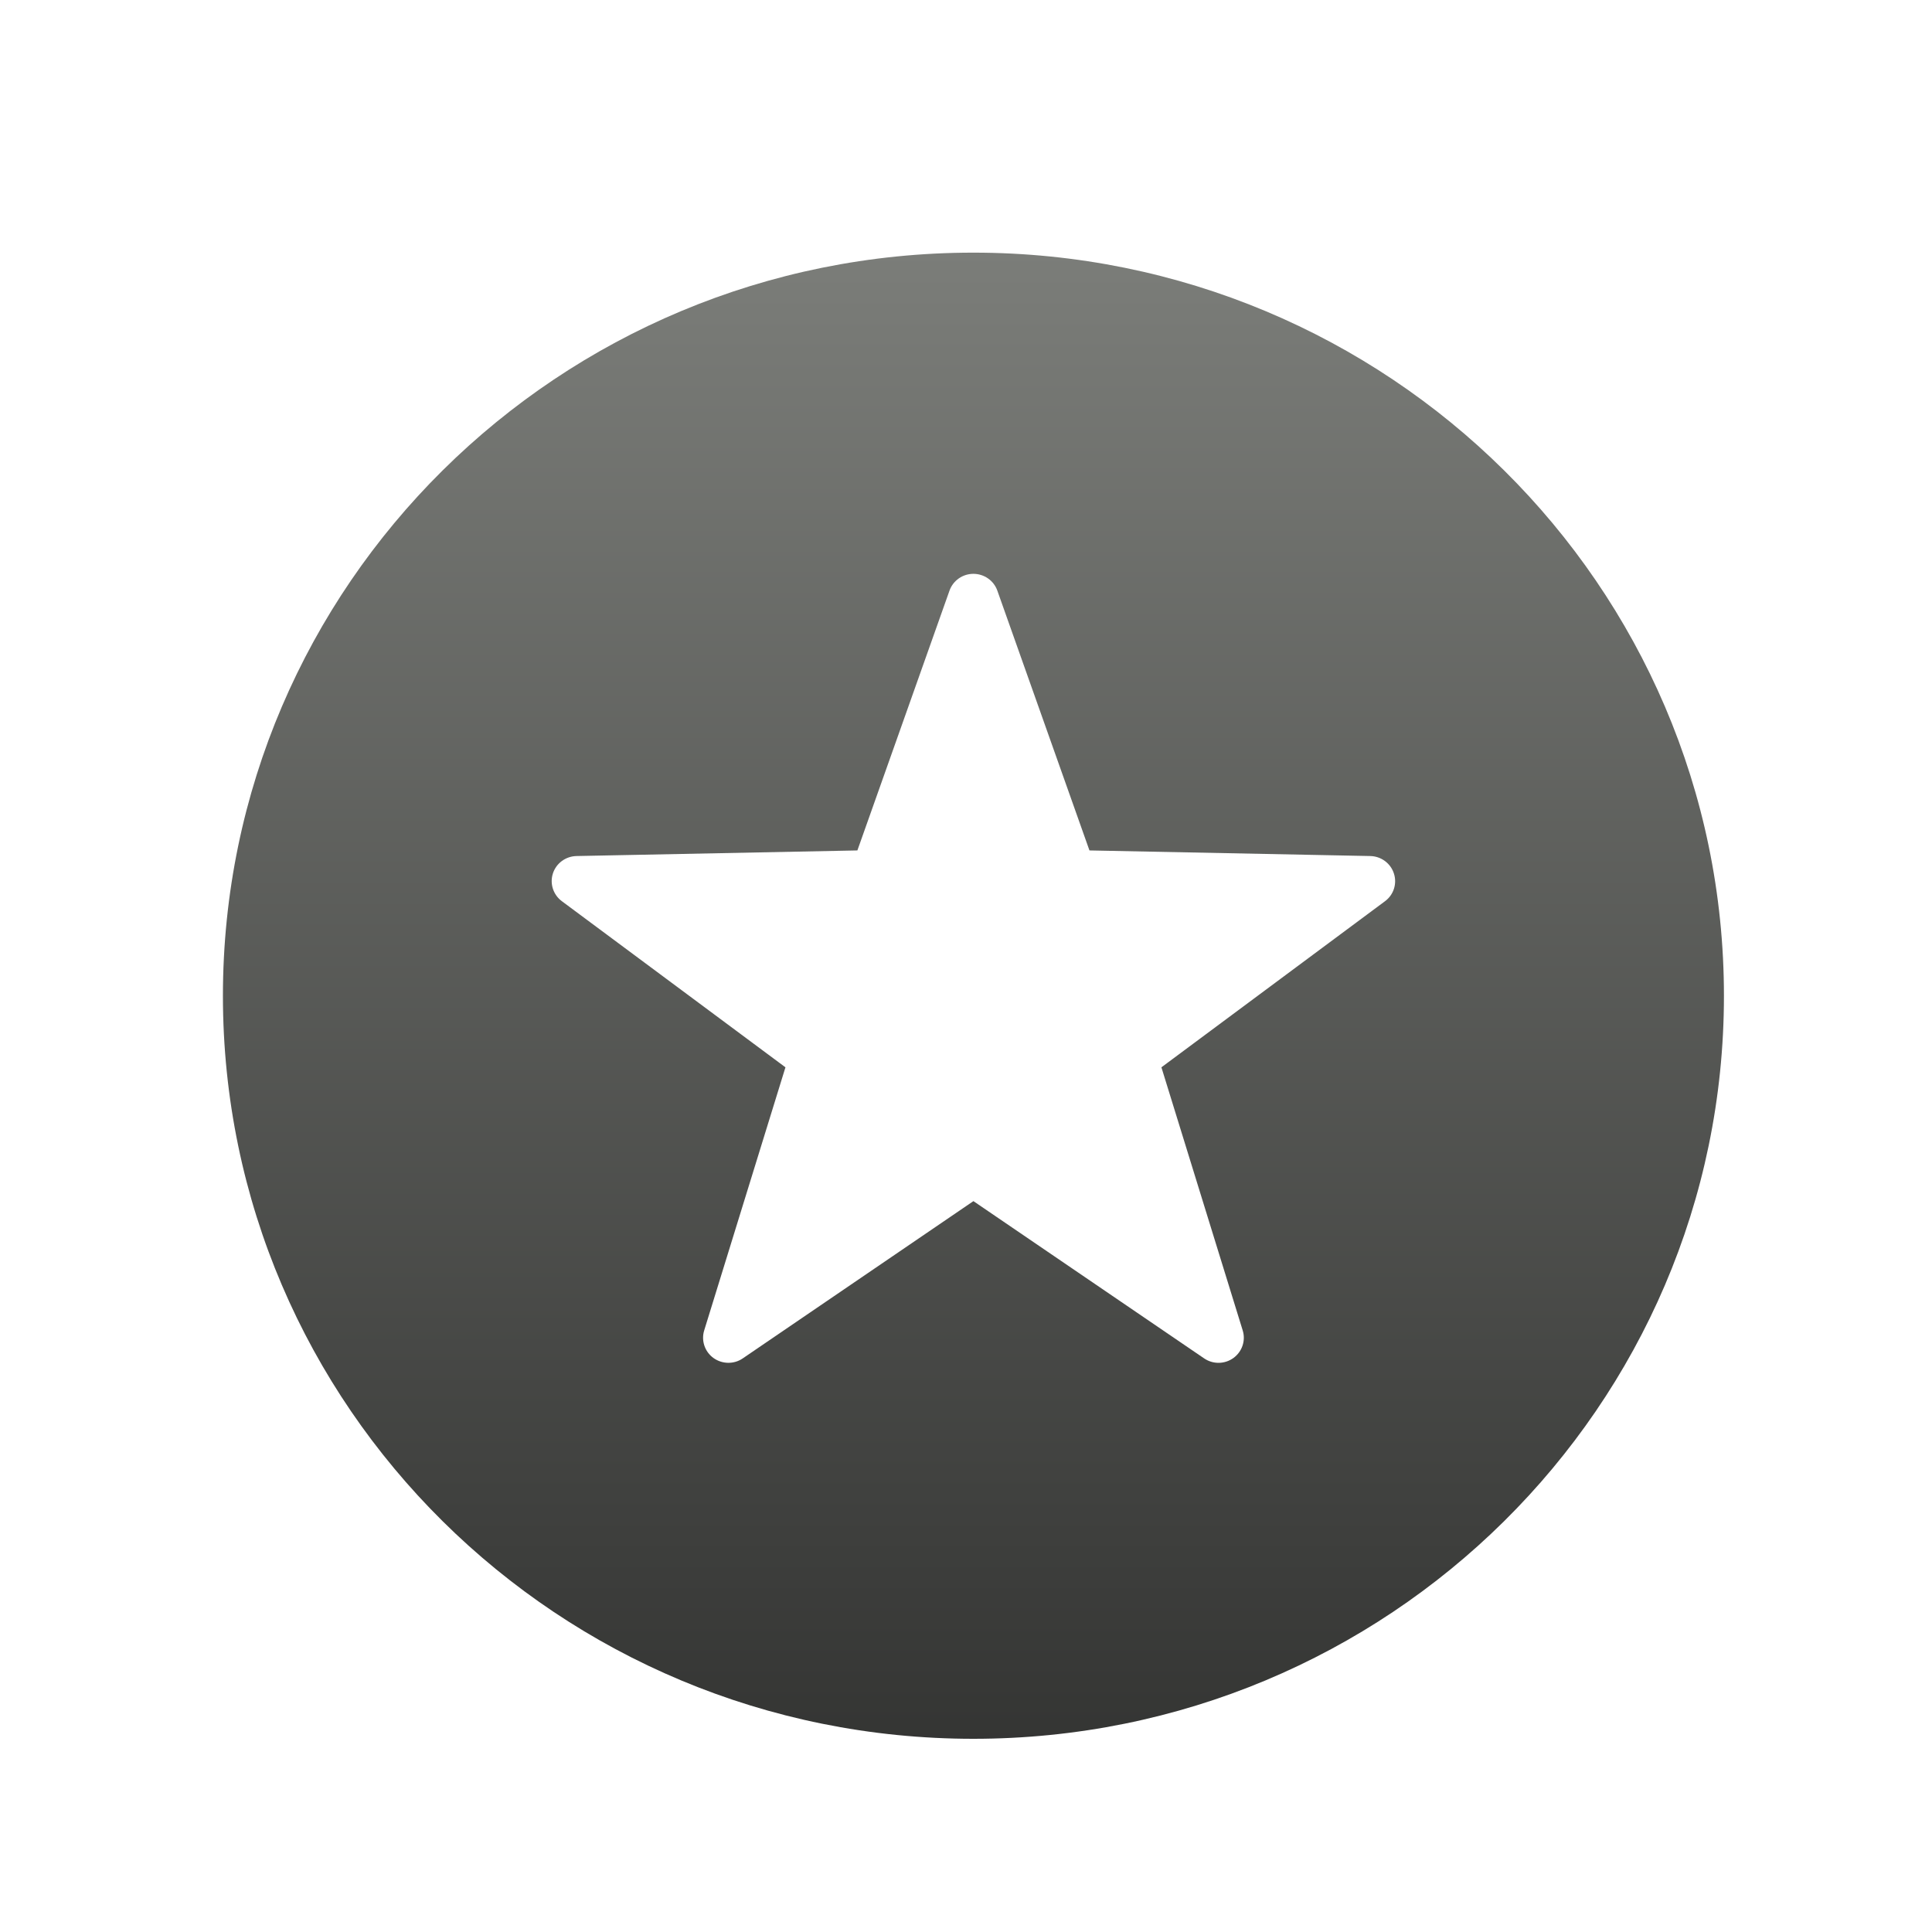
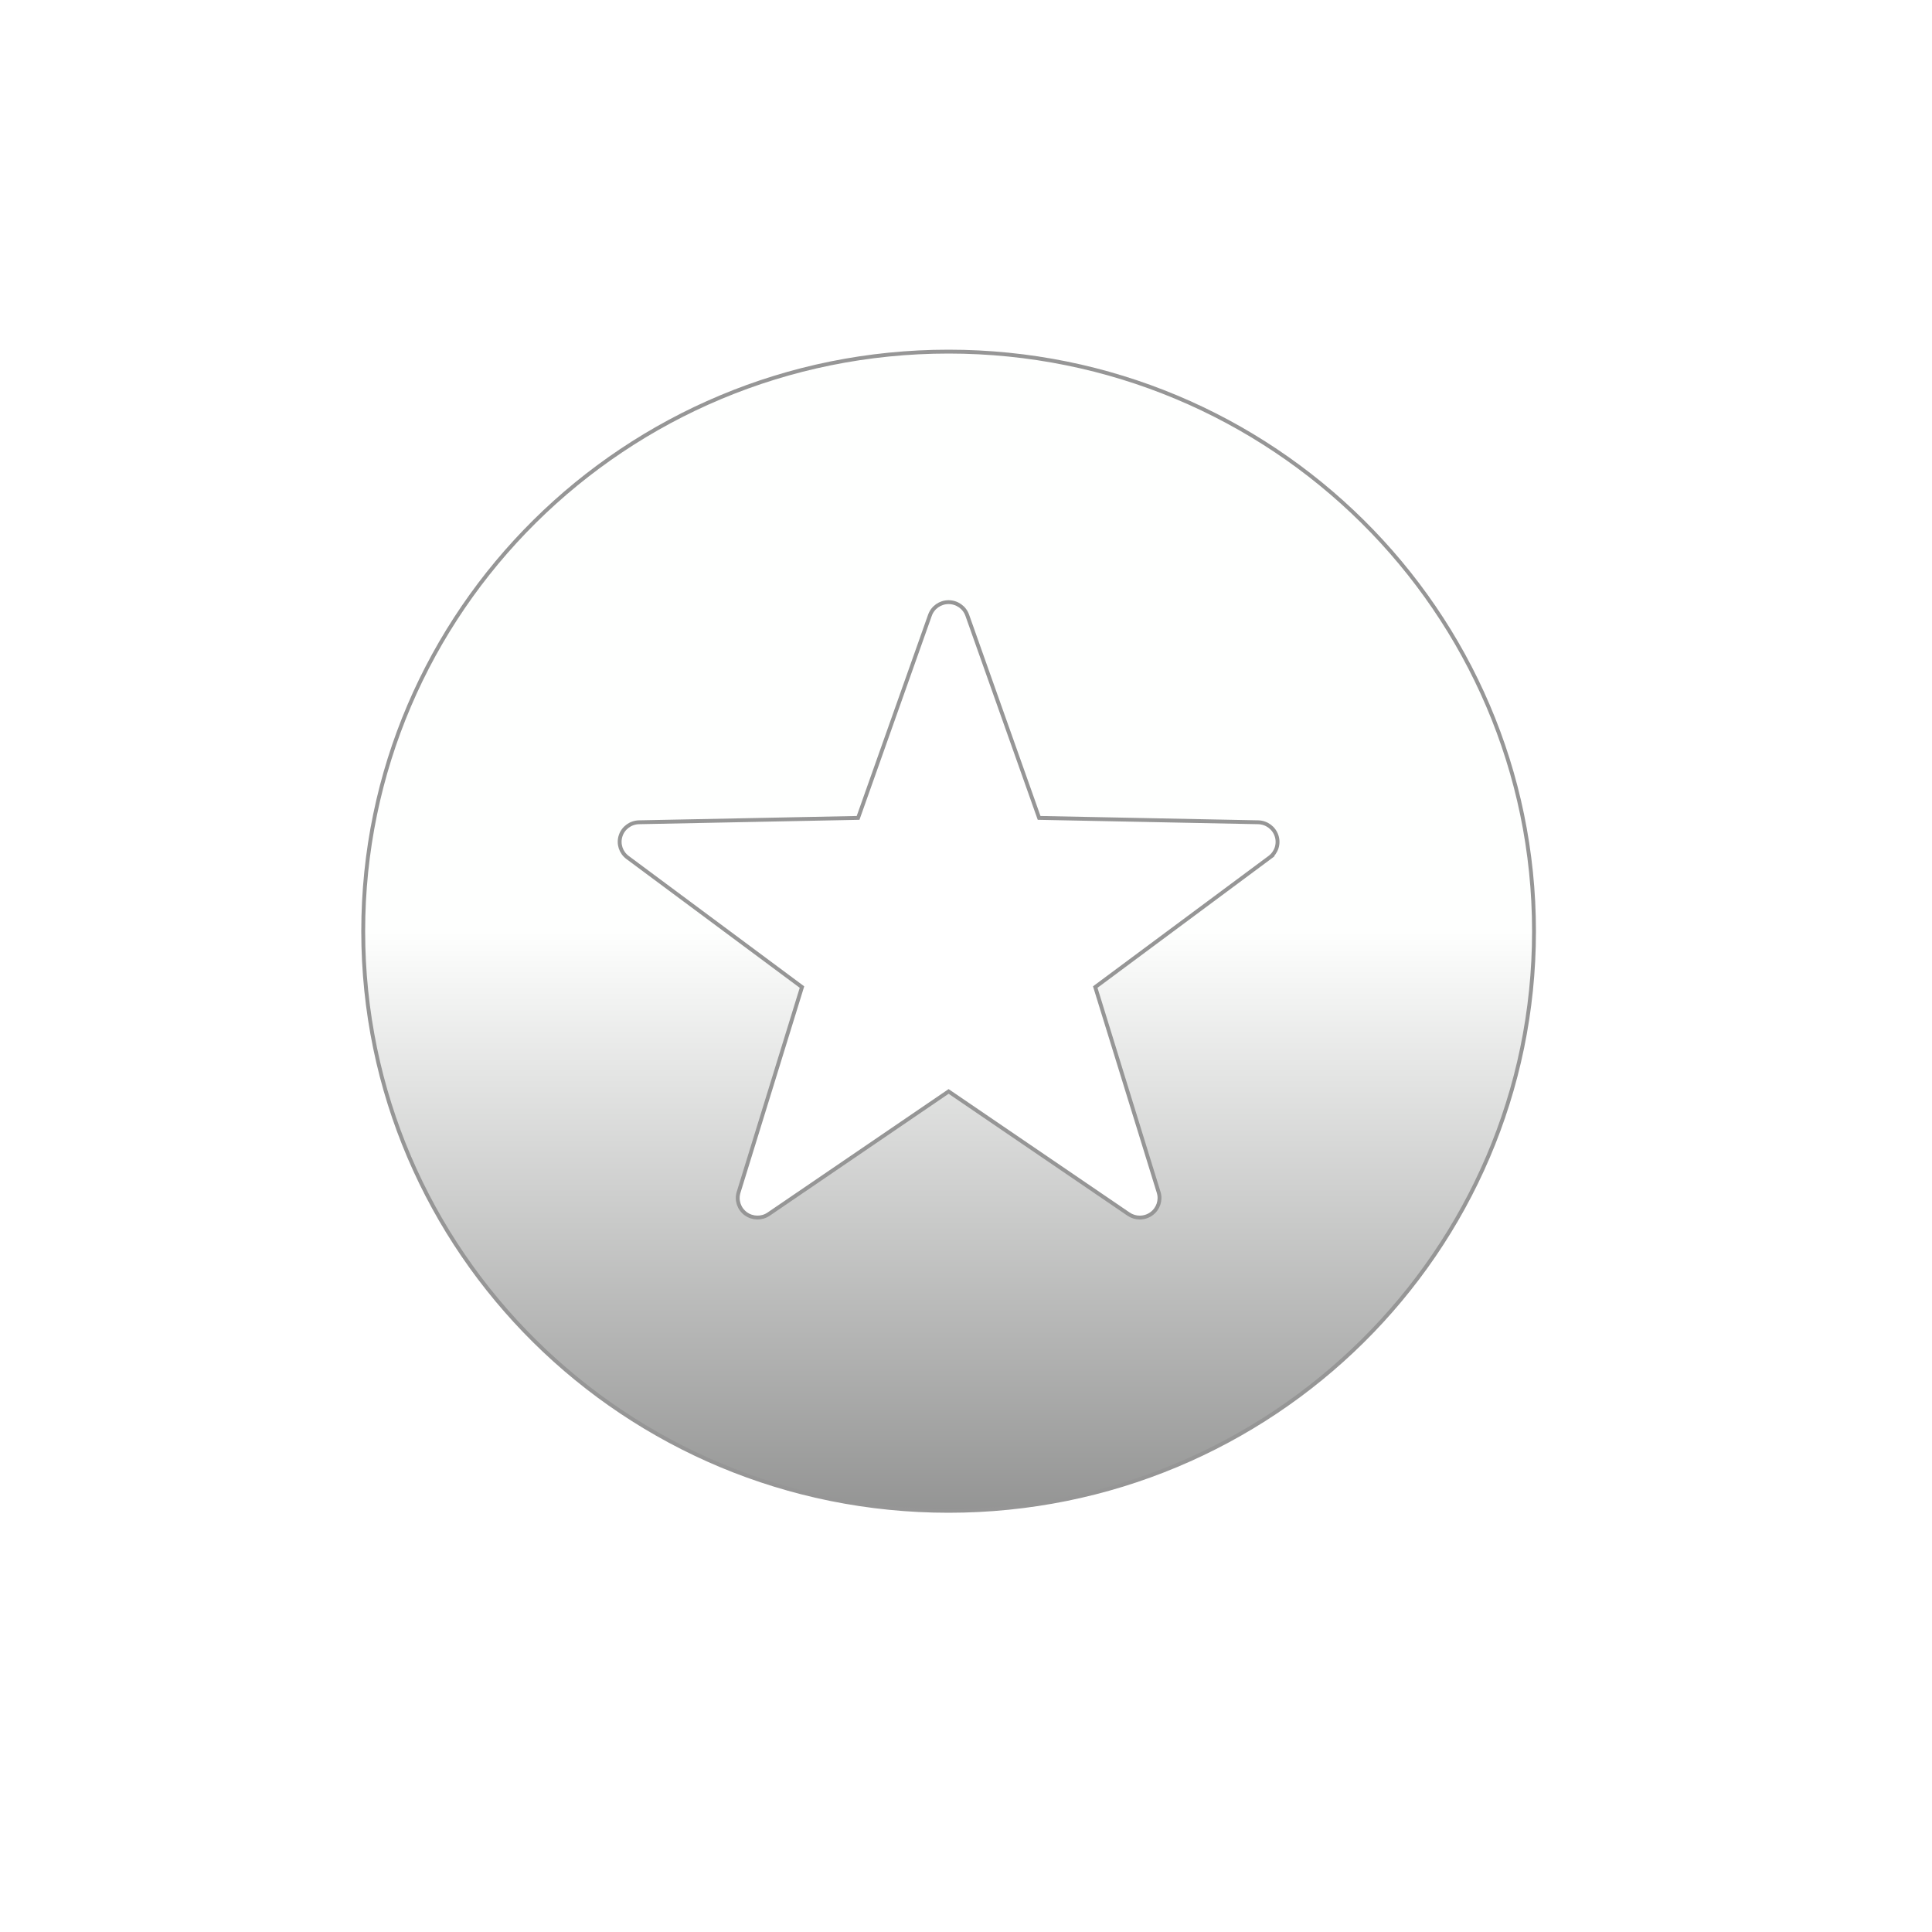
- <svg xmlns="http://www.w3.org/2000/svg" width="130px" height="130px" viewBox="0 0 130 130" version="1.1">
+ <svg xmlns="http://www.w3.org/2000/svg" width="500px" height="500px" viewBox="0 0 500 500" version="1.1">
  <description>Created with Sketch (http://www.bohemiancoding.com/sketch)</description>
  <defs>
-     <linearGradient x1="50%" y1="0%" x2="50%" y2="173.921%" id="linearGradient-1">
-       <stop stop-color="rgb(123,125,121)" offset="0%" />
+     <linearGradient x1="50%" y1="50%" x2="50%" y2="170.59%" id="linearGradient-1">
+       <stop stop-color="rgb(254,255,254)" offset="0%" />
      <stop stop-color="rgb(0,0,0)" offset="100%" />
    </linearGradient>
  </defs>
  <g id="Page 1" fill="rgb(215,215,215)" fill-rule="evenodd">
-     <path d="M65.495,17 C37.602,17 15,39.396 15,67.007 C15,94.629 37.602,117 65.495,117 C93.379,117 116,94.629 116,67.007 C116.002,39.396 93.379,17 65.495,17 L65.495,17 L65.495,17 M93.199,60.637 L78.149,71.817 L83.619,89.522 C83.832,90.205 83.58,90.952 82.995,91.376 C82.697,91.592 82.345,91.702 81.989,91.702 C81.653,91.702 81.316,91.602 81.025,91.404 L65.499,80.821 L49.977,91.404 C49.385,91.811 48.592,91.797 48.007,91.376 C47.421,90.952 47.172,90.207 47.383,89.522 L52.851,71.817 L37.803,60.637 C37.224,60.205 36.983,59.458 37.203,58.773 C37.426,58.085 38.063,57.617 38.793,57.601 L57.691,57.224 L63.891,39.738 C64.132,39.063 64.775,38.612 65.497,38.612 C66.219,38.612 66.867,39.063 67.107,39.738 L73.307,57.224 L92.205,57.601 C92.931,57.617 93.569,58.085 93.792,58.773 C94.017,59.458 93.778,60.206 93.199,60.637 C93.199,60.637 93.778,60.206 93.199,60.637 L93.199,60.637" id="Shape" fill="url(#linearGradient-1)" />
+     <path d="M245.485,91 C161.807,91 94,158.187 94,241.021 C94,323.886 161.807,391 245.485,391 C329.138,391 397,323.886 397,241.021 C397.006,158.188 329.137,91 245.485,91 L245.485,91 L245.485,91 M328.597,221.911 L283.448,255.452 L299.858,308.567 C300.496,310.614 299.741,312.857 297.986,314.127 C297.09,314.777 296.035,315.105 294.967,315.105 C293.96,315.105 292.948,314.807 292.076,314.212 L245.497,282.462 L198.93,314.212 C197.156,315.433 194.775,315.391 193.02,314.127 C191.264,312.857 190.516,310.621 191.148,308.567 L207.552,255.452 L162.408,221.911 C160.672,220.616 159.948,218.374 160.61,216.32 C161.279,214.254 163.188,212.851 165.379,212.802 L222.072,211.672 L240.673,159.214 C241.397,157.19 243.324,155.835 245.491,155.835 C247.657,155.835 249.602,157.19 250.32,159.214 L268.922,211.672 L325.615,212.802 C327.793,212.851 329.708,214.254 330.377,216.32 C331.052,218.375 330.334,220.617 328.597,221.911 C328.597,221.911 330.334,220.617 328.597,221.911 L328.597,221.911" id="Shape" stroke="rgb(150,150,150)" stroke-width="1" fill="url(#linearGradient-1)" />
  </g>
</svg>
